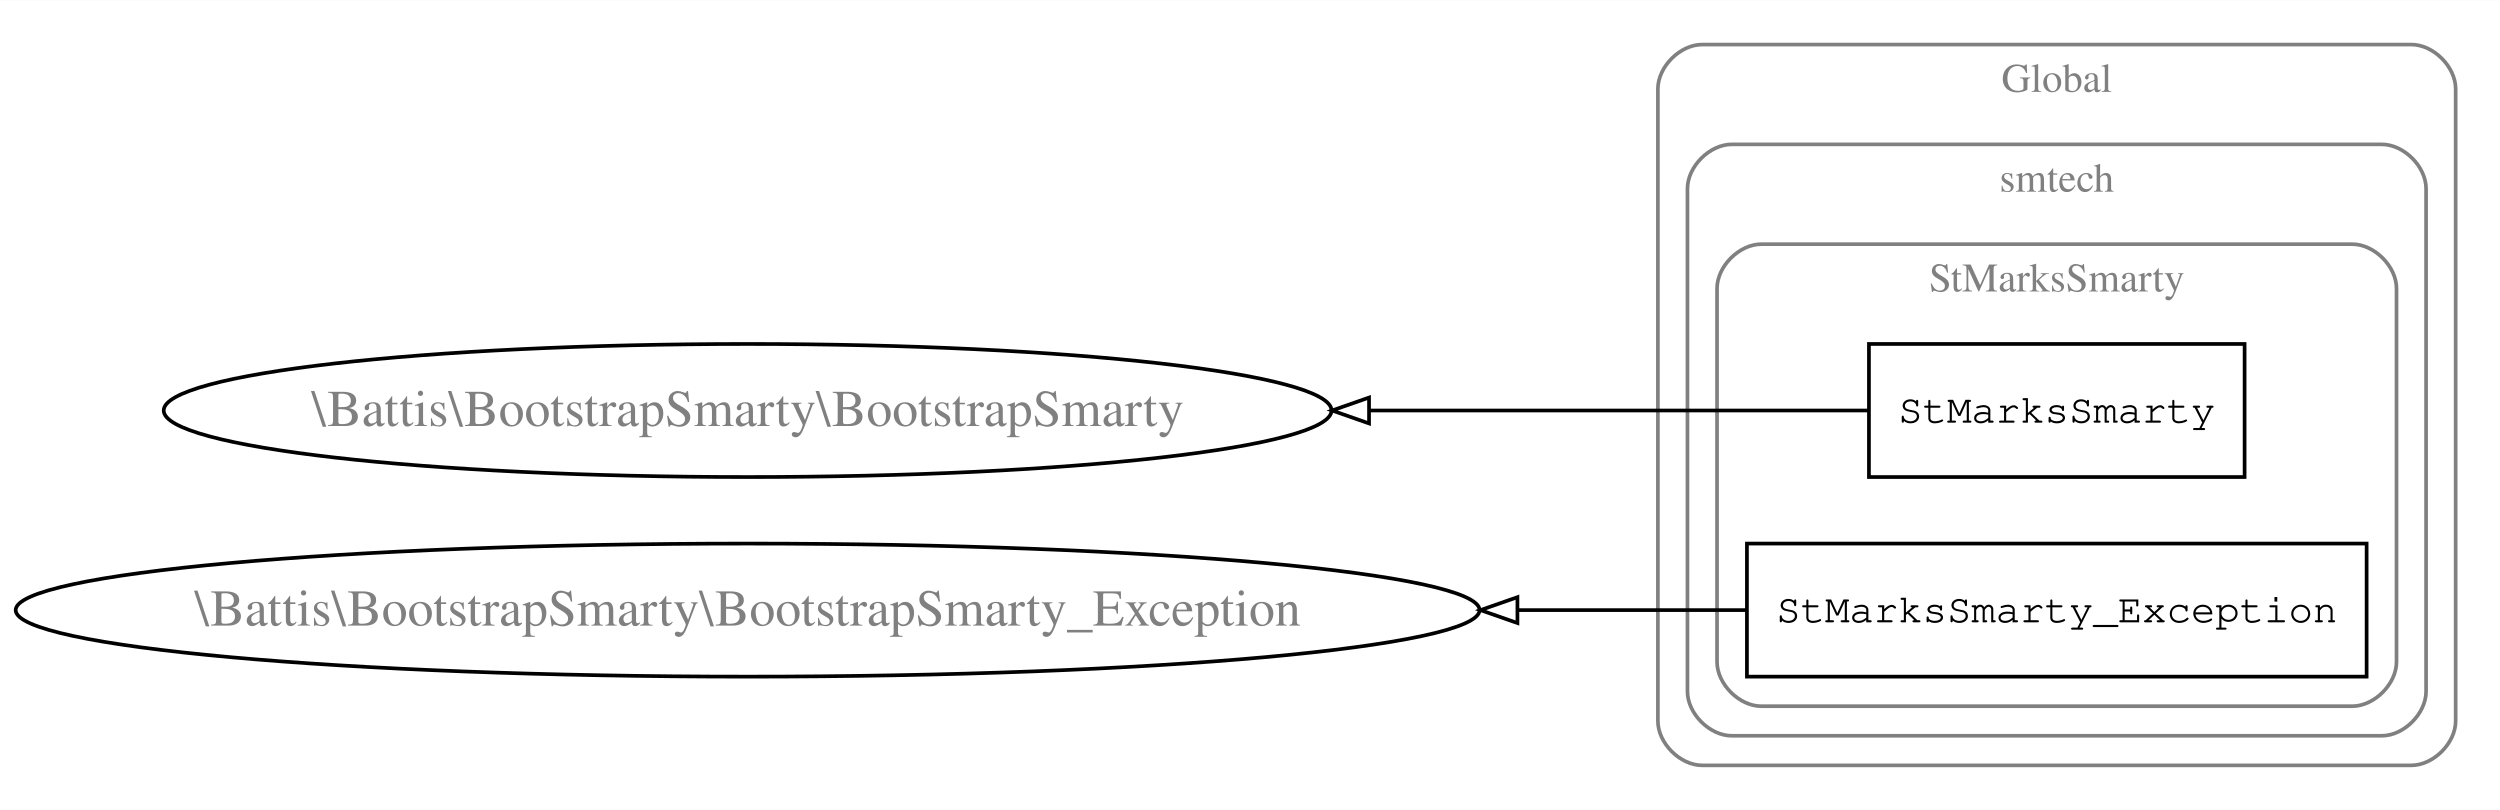
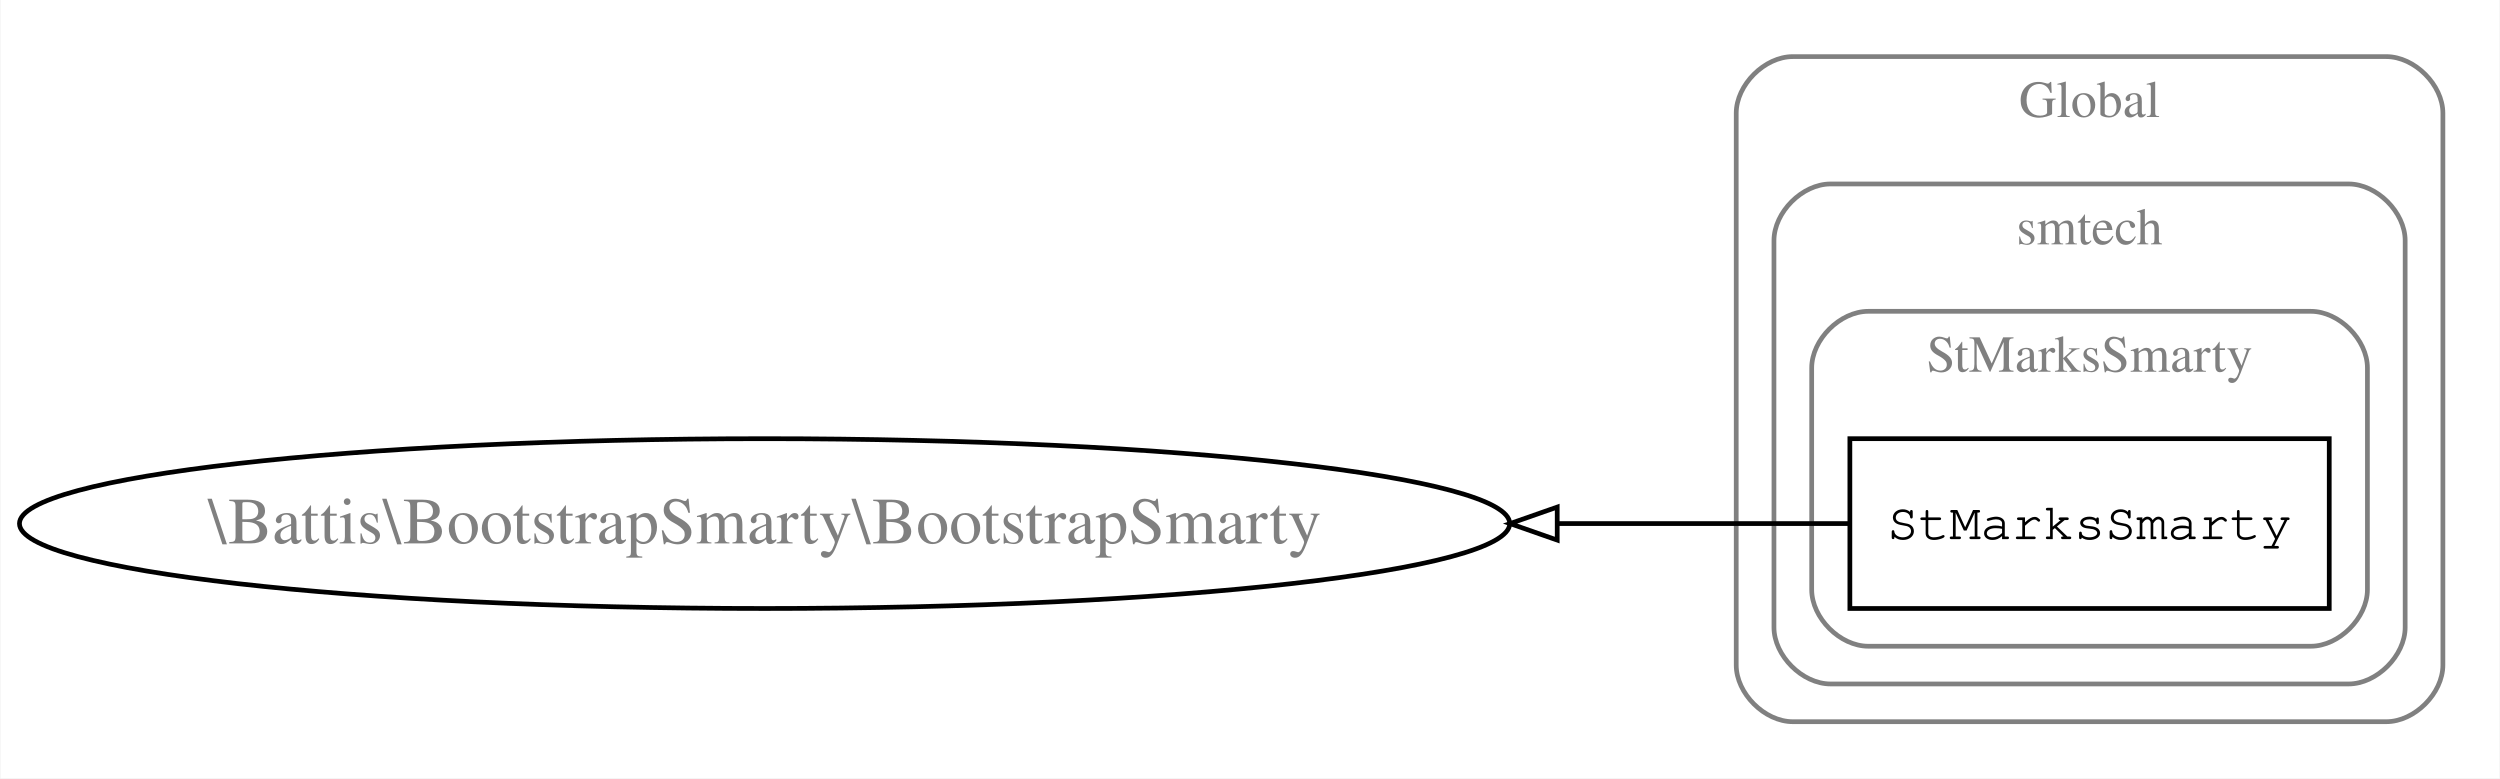
- <svg xmlns="http://www.w3.org/2000/svg" width="676pt" height="219pt" viewBox="0.00 0.00 676.34 219.00">
-   <g id="graph0" class="graph" transform="scale(1 1) rotate(0) translate(4 215)">
-     <polygon fill="white" stroke="none" points="-4,4 -4,-215 672.343,-215 672.343,4 -4,4" />
+ <svg xmlns="http://www.w3.org/2000/svg" width="530pt" height="165pt" viewBox="0.00 0.00 529.78 165.00">
+   <g id="graph0" class="graph" transform="scale(1 1) rotate(0) translate(4 161)">
+     <polygon fill="white" stroke="none" points="-4,4 -4,-161 525.783,-161 525.783,4 -4,4" />
    <g id="clust1" class="cluster">
-       <path fill="none" stroke="gray" d="M456.519,-8C456.519,-8 648.343,-8 648.343,-8 654.343,-8 660.343,-14 660.343,-20 660.343,-20 660.343,-191 660.343,-191 660.343,-197 654.343,-203 648.343,-203 648.343,-203 456.519,-203 456.519,-203 450.519,-203 444.519,-197 444.519,-191 444.519,-191 444.519,-20 444.519,-20 444.519,-14 450.519,-8 456.519,-8" />
-       <text text-anchor="middle" x="552.431" y="-190.2" font-family="Times,serif" font-size="11.00" fill="gray">Global</text>
+       <path fill="none" stroke="gray" d="M375.969,-8C375.969,-8 501.783,-8 501.783,-8 507.783,-8 513.783,-14 513.783,-20 513.783,-20 513.783,-137 513.783,-137 513.783,-143 507.783,-149 501.783,-149 501.783,-149 375.969,-149 375.969,-149 369.969,-149 363.969,-143 363.969,-137 363.969,-137 363.969,-20 363.969,-20 363.969,-14 369.969,-8 375.969,-8" />
+       <text text-anchor="middle" x="438.876" y="-136.2" font-family="Times,serif" font-size="11.00" fill="gray">Global</text>
    </g>
    <g id="clust2" class="cluster">
-       <path fill="none" stroke="gray" d="M464.519,-16C464.519,-16 640.343,-16 640.343,-16 646.343,-16 652.343,-22 652.343,-28 652.343,-28 652.343,-164 652.343,-164 652.343,-170 646.343,-176 640.343,-176 640.343,-176 464.519,-176 464.519,-176 458.519,-176 452.519,-170 452.519,-164 452.519,-164 452.519,-28 452.519,-28 452.519,-22 458.519,-16 464.519,-16" />
-       <text text-anchor="middle" x="552.431" y="-163.2" font-family="Times,serif" font-size="11.00" fill="gray">smtech</text>
+       <path fill="none" stroke="gray" d="M383.969,-16C383.969,-16 493.783,-16 493.783,-16 499.783,-16 505.783,-22 505.783,-28 505.783,-28 505.783,-110 505.783,-110 505.783,-116 499.783,-122 493.783,-122 493.783,-122 383.969,-122 383.969,-122 377.969,-122 371.969,-116 371.969,-110 371.969,-110 371.969,-28 371.969,-28 371.969,-22 377.969,-16 383.969,-16" />
+       <text text-anchor="middle" x="438.876" y="-109.2" font-family="Times,serif" font-size="11.00" fill="gray">smtech</text>
    </g>
    <g id="clust3" class="cluster">
-       <path fill="none" stroke="gray" d="M472.519,-24C472.519,-24 632.343,-24 632.343,-24 638.343,-24 644.343,-30 644.343,-36 644.343,-36 644.343,-137 644.343,-137 644.343,-143 638.343,-149 632.343,-149 632.343,-149 472.519,-149 472.519,-149 466.519,-149 460.519,-143 460.519,-137 460.519,-137 460.519,-36 460.519,-36 460.519,-30 466.519,-24 472.519,-24" />
-       <text text-anchor="middle" x="552.431" y="-136.2" font-family="Times,serif" font-size="11.00" fill="gray">StMarksSmarty</text>
+       <path fill="none" stroke="gray" d="M391.969,-24C391.969,-24 485.783,-24 485.783,-24 491.783,-24 497.783,-30 497.783,-36 497.783,-36 497.783,-83 497.783,-83 497.783,-89 491.783,-95 485.783,-95 485.783,-95 391.969,-95 391.969,-95 385.969,-95 379.969,-89 379.969,-83 379.969,-83 379.969,-36 379.969,-36 379.969,-30 385.969,-24 391.969,-24" />
+       <text text-anchor="middle" x="438.876" y="-82.2" font-family="Times,serif" font-size="11.00" fill="gray">StMarksSmarty</text>
    </g>
    <g id="node1" class="node">
-       <polygon fill="none" stroke="black" points="603.245,-122 501.617,-122 501.617,-86 603.245,-86 603.245,-122" />
-       <text text-anchor="middle" x="552.431" y="-100.7" font-family="Courier,monospace" font-size="11.00">StMarksSmarty</text>
+       <polygon fill="none" stroke="black" points="489.69,-68 388.062,-68 388.062,-32 489.69,-32 489.69,-68" />
+       <text text-anchor="middle" x="438.876" y="-46.7" font-family="Courier,monospace" font-size="11.00">StMarksSmarty</text>
    </g>
-     <g id="node3" class="node">
-       <ellipse fill="none" stroke="black" cx="198.259" cy="-104" rx="157.969" ry="18" />
-       <text text-anchor="middle" x="198.259" y="-99.8" font-family="Times,serif" font-size="14.00" fill="gray">\Battis\BootstrapSmarty\BootstrapSmarty</text>
+     <g id="node2" class="node">
+       <ellipse fill="none" stroke="black" cx="157.984" cy="-50" rx="157.969" ry="18" />
+       <text text-anchor="middle" x="157.984" y="-45.8" font-family="Times,serif" font-size="14.00" fill="gray">\Battis\BootstrapSmarty\BootstrapSmarty</text>
    </g>
    <g id="edge1" class="edge">
-       <path fill="none" stroke="black" d="M501.347,-104C465.727,-104 415.66,-104 366.512,-104" />
-       <polygon fill="none" stroke="black" points="366.373,-100.5 356.373,-104 366.373,-107.5 366.373,-100.5" />
-     </g>
-     <g id="node2" class="node">
-       <polygon fill="none" stroke="black" points="636.256,-68 468.606,-68 468.606,-32 636.256,-32 636.256,-68" />
-       <text text-anchor="middle" x="552.431" y="-46.7" font-family="Courier,monospace" font-size="11.00">StMarksSmarty_Exception</text>
-     </g>
-     <g id="node4" class="node">
-       <ellipse fill="none" stroke="black" cx="198.259" cy="-50" rx="198.019" ry="18" />
-       <text text-anchor="middle" x="198.259" y="-45.8" font-family="Times,serif" font-size="14.00" fill="gray">\Battis\BootstrapSmarty\BootstrapSmarty_Exception</text>
-     </g>
-     <g id="edge2" class="edge">
-       <path fill="none" stroke="black" d="M468.417,-50C449.372,-50 428.288,-50 406.549,-50" />
-       <polygon fill="none" stroke="black" points="406.519,-46.5 396.519,-50 406.519,-53.5 406.519,-46.5" />
+       <path fill="none" stroke="black" d="M388.016,-50C370,-50 348.525,-50 326.053,-50" />
+       <polygon fill="none" stroke="black" points="326.019,-46.5 316.019,-50 326.019,-53.5 326.019,-46.5" />
    </g>
  </g>
</svg>
